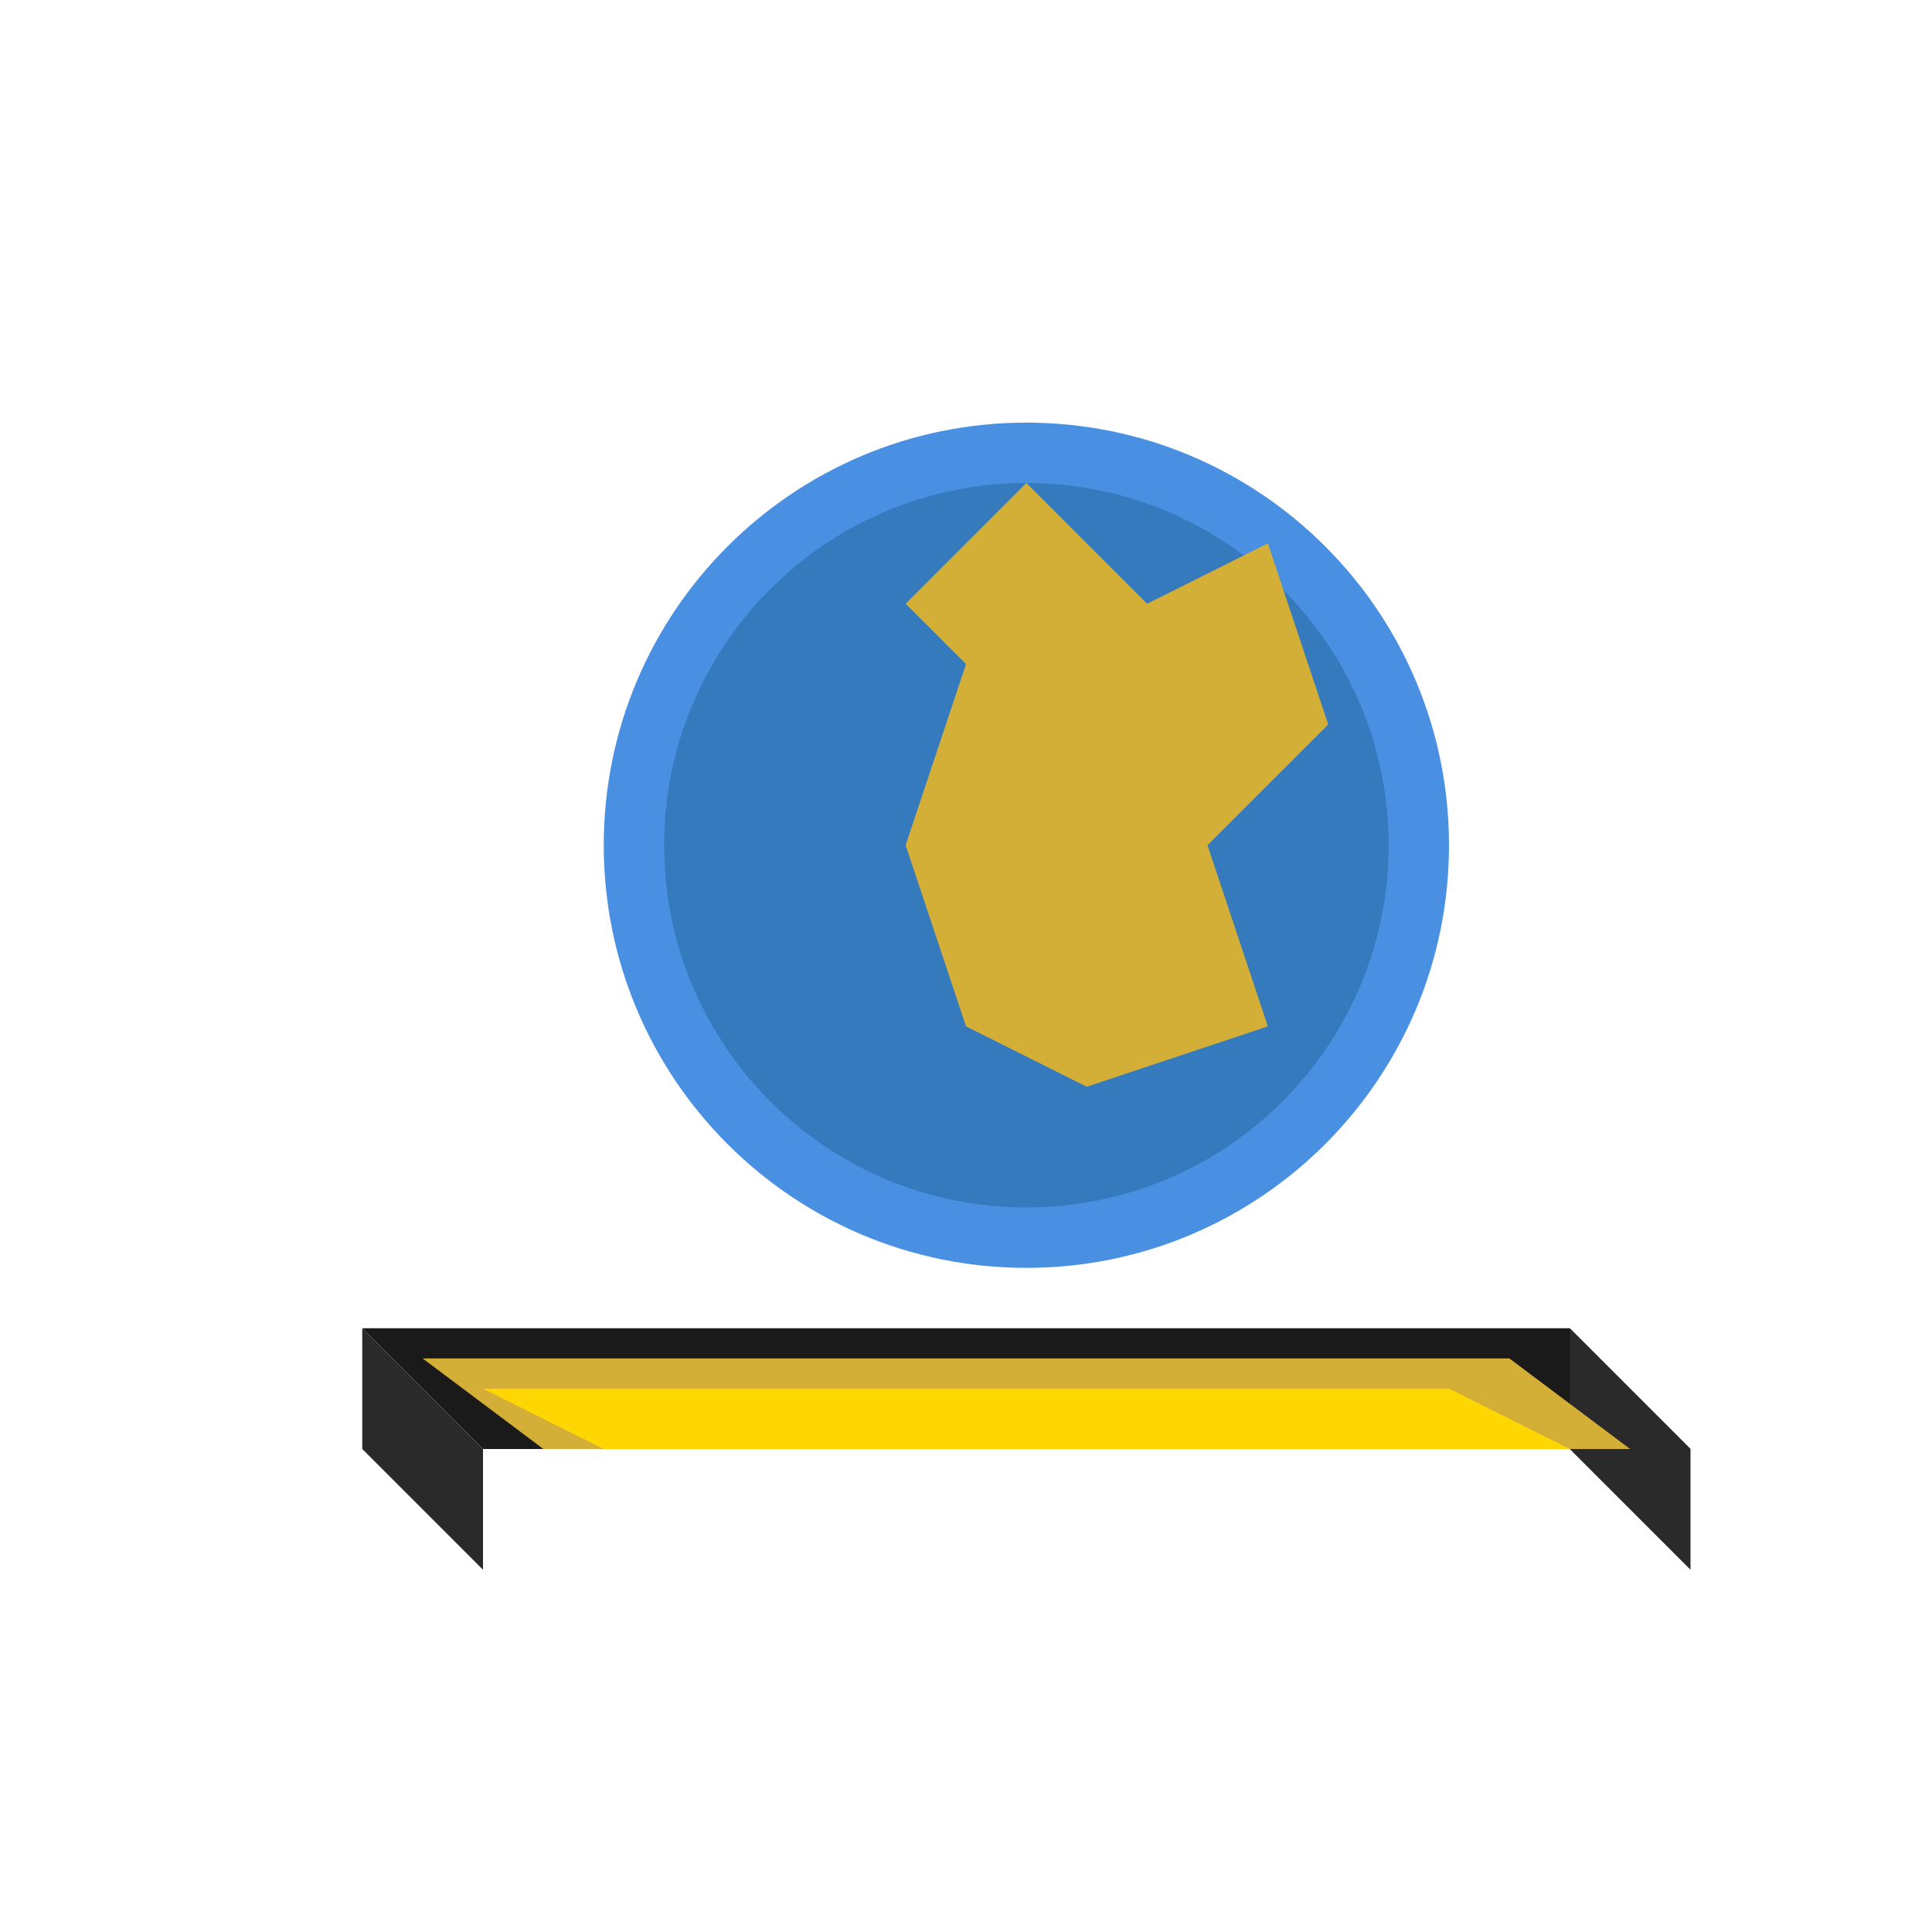
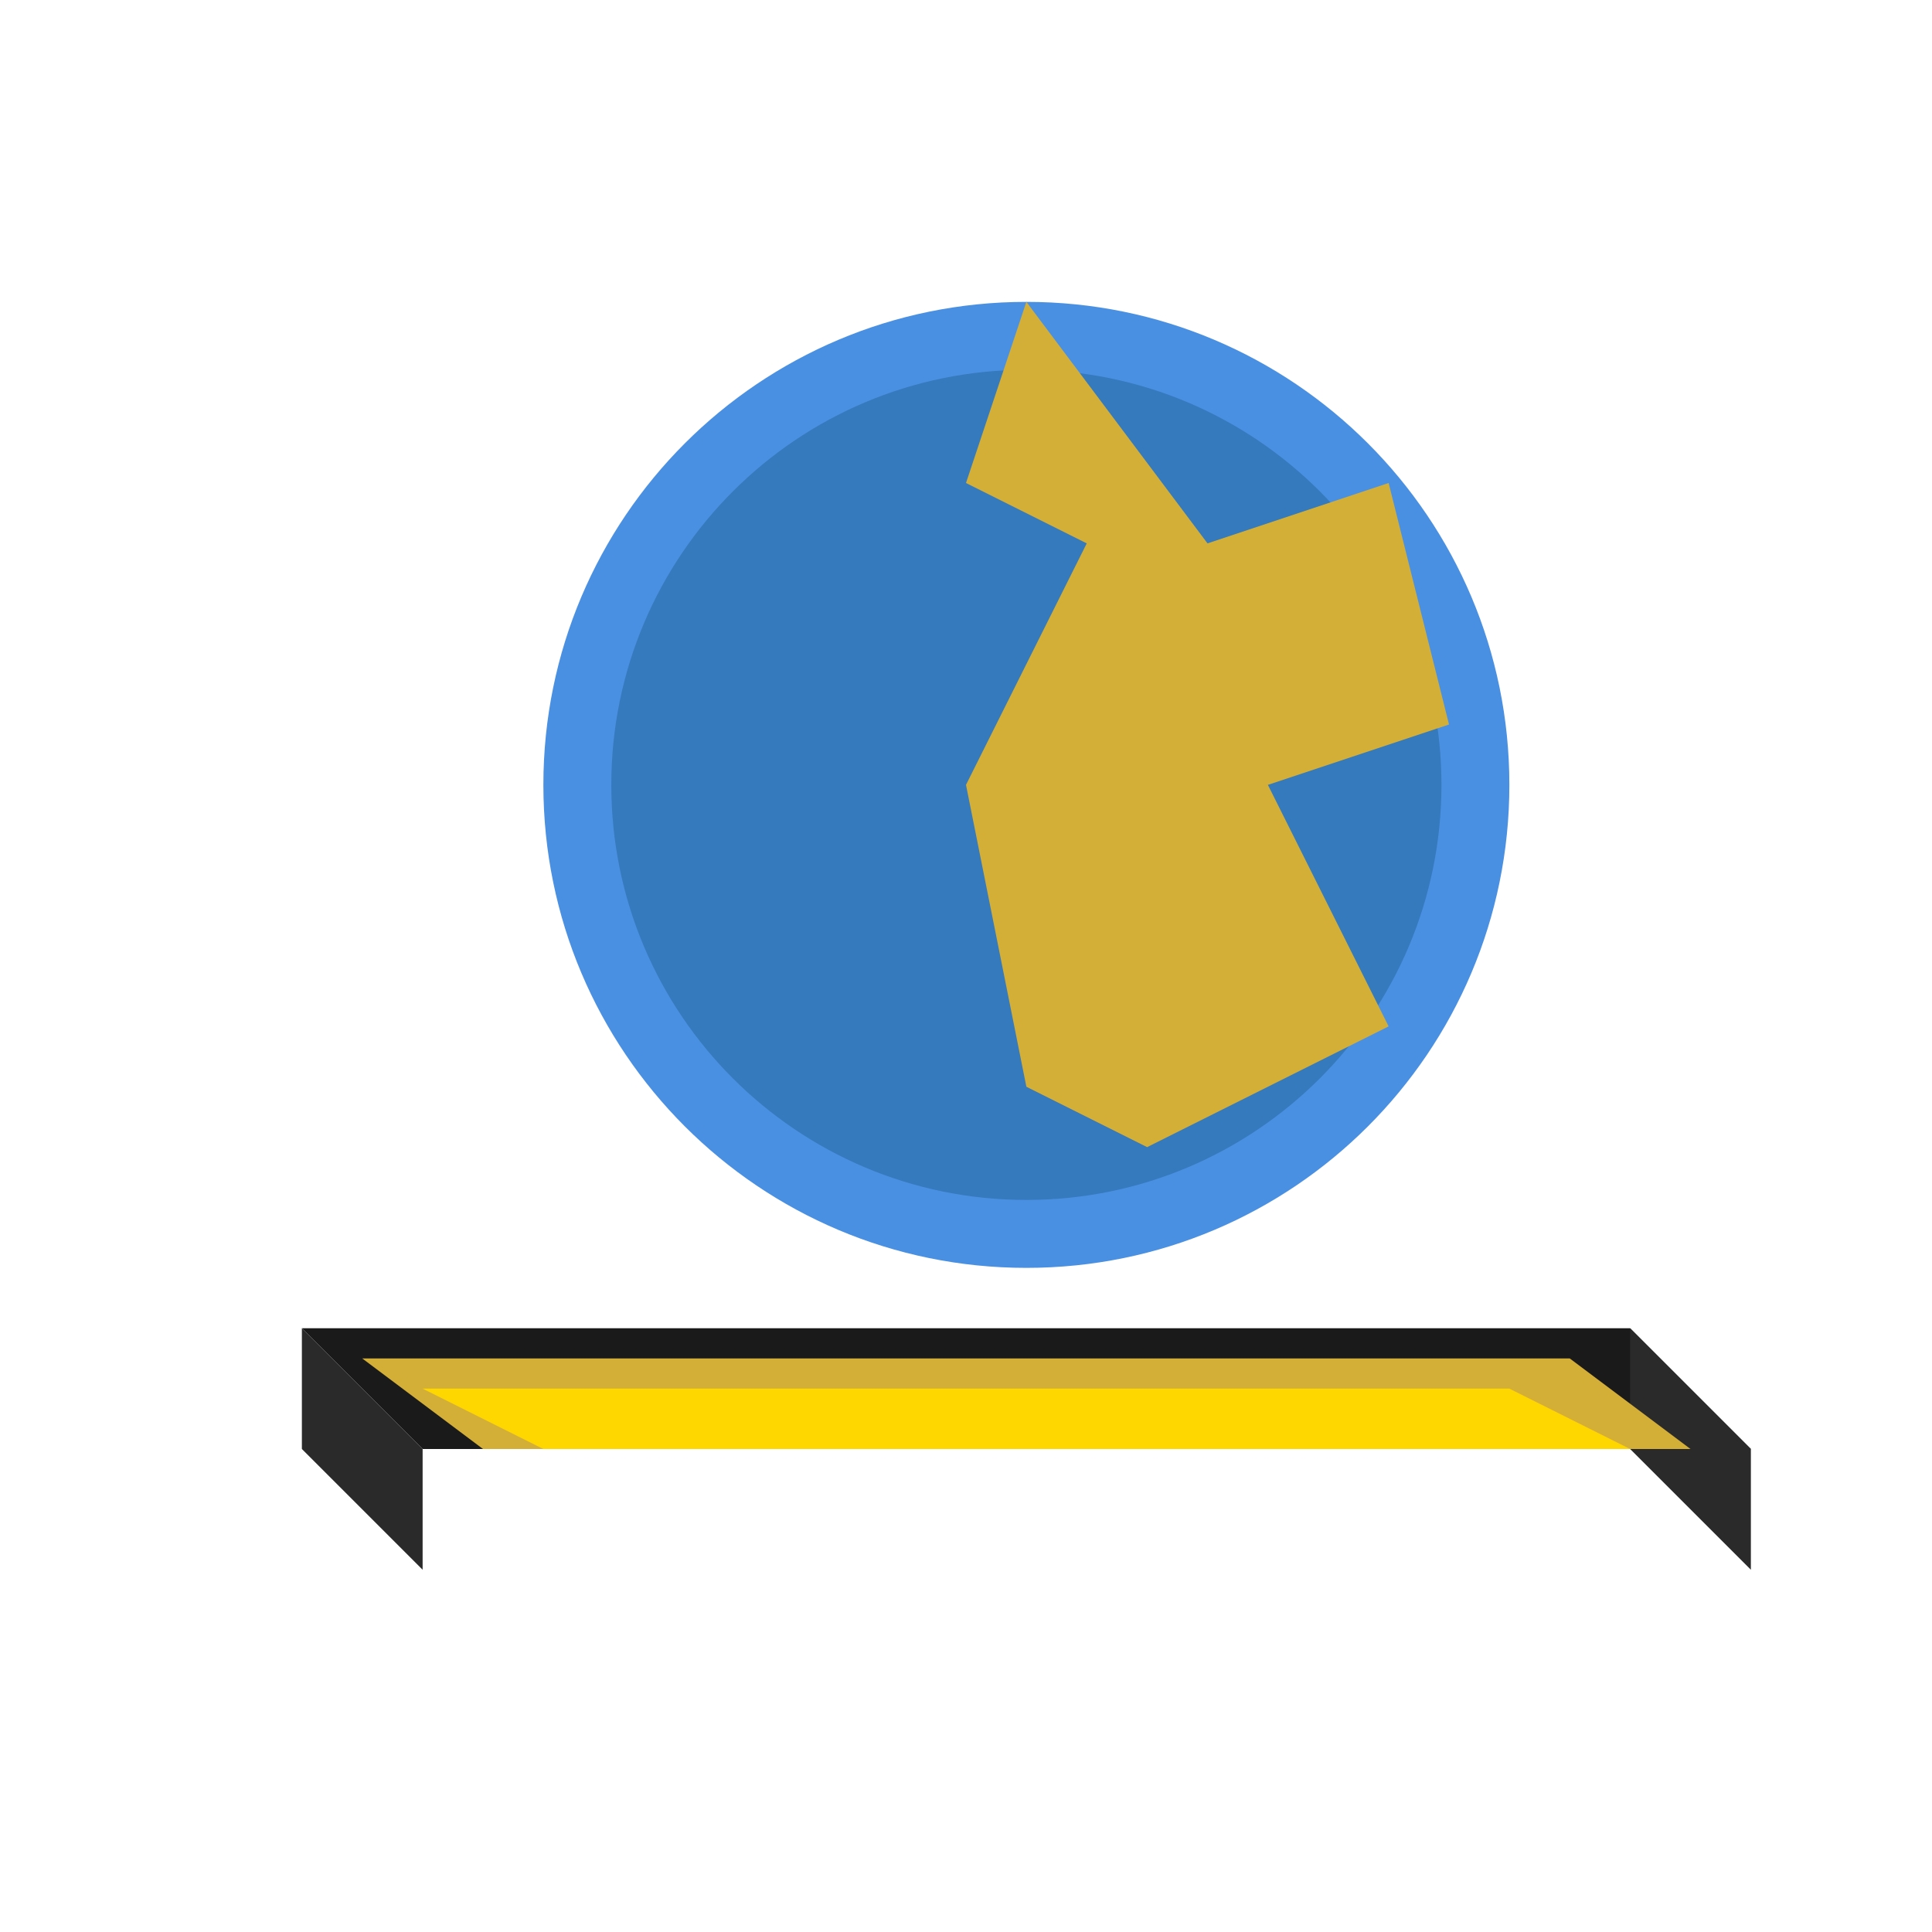
<svg xmlns="http://www.w3.org/2000/svg" width="512" height="512" viewBox="0 0 512 512" fill="none">
-   <path d="M96 352 L416 352 L448 384 L128 384 Z" fill="#1a1a1a" />
-   <path d="M96 352 L128 384 L128 416 L96 384 Z" fill="#2a2a2a" />
-   <path d="M416 352 L448 384 L448 416 L416 384 Z" fill="#2a2a2a" />
-   <path d="M112 360 L400 360 L432 384 L144 384 Z" fill="#D4AF37" />
-   <path d="M128 368 L384 368 L416 384 L160 384 Z" fill="#FFD700" />
-   <circle cx="272" cy="224" r="112" fill="#4A90E2" />
-   <circle cx="272" cy="224" r="96" fill="#357ABD" />
-   <path d="M272 128 L304 160 L336 144 L352 192 L320 224 L336 272 L288 288 L256 272 L240 224 L256 176 L240 160 Z" fill="#D4AF37" />
+   <path d="M80 352 L432 352 L464 384 L112 384 Z" fill="#1a1a1a" />
+   <path d="M80 352 L112 384 L112 416 L80 384 Z" fill="#2a2a2a" />
+   <path d="M432 352 L464 384 L464 416 L432 384 Z" fill="#2a2a2a" />
+   <path d="M96 360 L416 360 L448 384 L128 384 Z" fill="#D4AF37" />
+   <path d="M112 368 L400 368 L432 384 L144 384 Z" fill="#FFD700" />
+   <circle cx="272" cy="208" r="128" fill="#4A90E2" />
+   <circle cx="272" cy="208" r="110" fill="#357ABD" />
+   <path d="M272 80 L320 144 L368 128 L384 192 L336 208 L368 272 L304 304 272 288 L256 208 L288 144 L256 128 Z" fill="#D4AF37" />
</svg>
